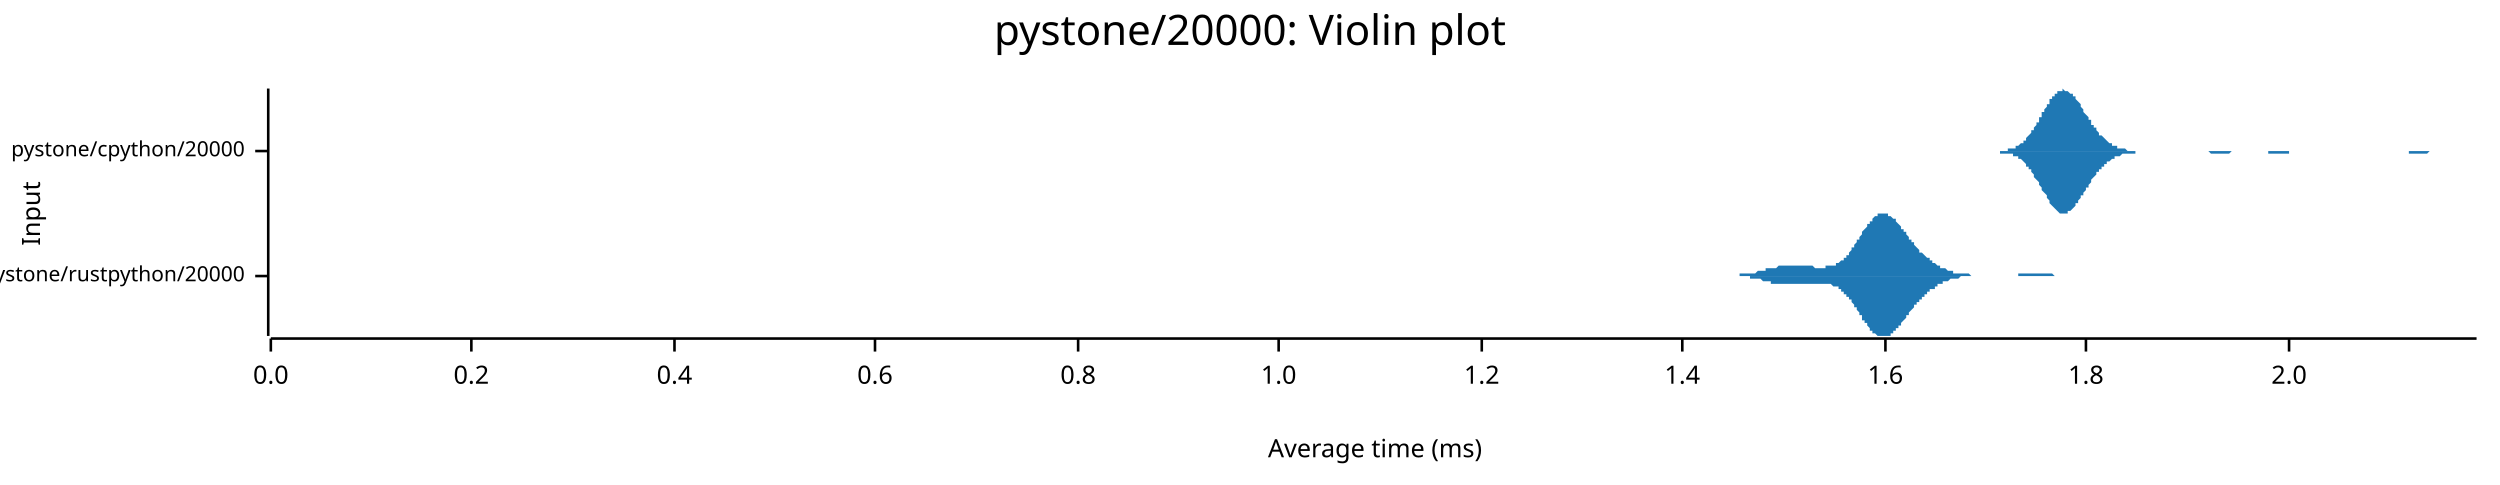
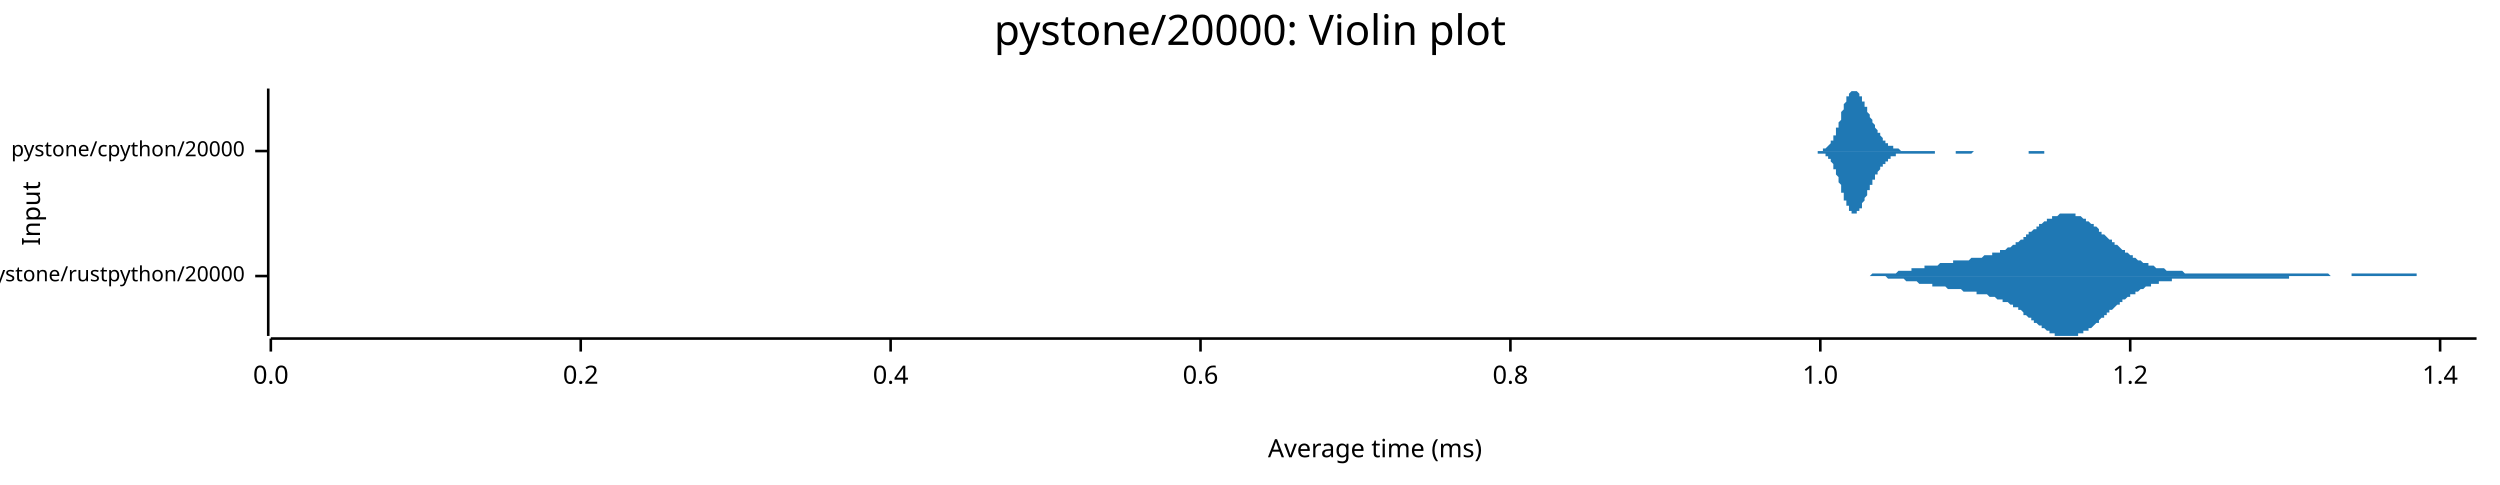
<svg xmlns="http://www.w3.org/2000/svg" width="960" height="186" viewBox="0 0 960 186">
  <text x="480" y="5" dy="0.76em" text-anchor="middle" font-family="sans-serif" font-size="16.129" opacity="1" fill="#000000">
pystone/20000: Violin plot
</text>
  <text x="8" y="82" dy="0.76em" text-anchor="middle" font-family="sans-serif" font-size="9.677" opacity="1" fill="#000000" transform="rotate(270, 8, 82)">
Input
</text>
  <text x="528" y="178" dy="-0.5ex" text-anchor="middle" font-family="sans-serif" font-size="9.677" opacity="1" fill="#000000">
Average time (ms)
</text>
  <polyline fill="none" opacity="1" stroke="#000000" stroke-width="1" points="103,34 103,129 " />
  <text x="94" y="106" dy="0.5ex" text-anchor="end" font-family="sans-serif" font-size="8.065" opacity="1" fill="#000000">
pystone/rustpython/20000
</text>
  <polyline fill="none" opacity="1" stroke="#000000" stroke-width="1" points="98,106 103,106 " />
  <text x="94" y="58" dy="0.5ex" text-anchor="end" font-family="sans-serif" font-size="8.065" opacity="1" fill="#000000">
pystone/cpython/20000
</text>
  <polyline fill="none" opacity="1" stroke="#000000" stroke-width="1" points="98,58 103,58 " />
  <polyline fill="none" opacity="1" stroke="#000000" stroke-width="1" points="104,130 951,130 " />
  <text x="104" y="140" dy="0.76em" text-anchor="middle" font-family="sans-serif" font-size="9.677" opacity="1" fill="#000000">
0.0
</text>
  <polyline fill="none" opacity="1" stroke="#000000" stroke-width="1" points="104,130 104,135 " />
-   <text x="181" y="140" dy="0.76em" text-anchor="middle" font-family="sans-serif" font-size="9.677" opacity="1" fill="#000000">
+   <text x="223" y="140" dy="0.76em" text-anchor="middle" font-family="sans-serif" font-size="9.677" opacity="1" fill="#000000">
0.2
</text>
-   <polyline fill="none" opacity="1" stroke="#000000" stroke-width="1" points="181,130 181,135 " />
-   <text x="259" y="140" dy="0.76em" text-anchor="middle" font-family="sans-serif" font-size="9.677" opacity="1" fill="#000000">
+   <polyline fill="none" opacity="1" stroke="#000000" stroke-width="1" points="223,130 223,135 " />
+   <text x="342" y="140" dy="0.76em" text-anchor="middle" font-family="sans-serif" font-size="9.677" opacity="1" fill="#000000">
0.4
</text>
-   <polyline fill="none" opacity="1" stroke="#000000" stroke-width="1" points="259,130 259,135 " />
-   <text x="336" y="140" dy="0.76em" text-anchor="middle" font-family="sans-serif" font-size="9.677" opacity="1" fill="#000000">
+   <polyline fill="none" opacity="1" stroke="#000000" stroke-width="1" points="342,130 342,135 " />
+   <text x="461" y="140" dy="0.76em" text-anchor="middle" font-family="sans-serif" font-size="9.677" opacity="1" fill="#000000">
0.6
</text>
-   <polyline fill="none" opacity="1" stroke="#000000" stroke-width="1" points="336,130 336,135 " />
-   <text x="414" y="140" dy="0.76em" text-anchor="middle" font-family="sans-serif" font-size="9.677" opacity="1" fill="#000000">
+   <polyline fill="none" opacity="1" stroke="#000000" stroke-width="1" points="461,130 461,135 " />
+   <text x="580" y="140" dy="0.76em" text-anchor="middle" font-family="sans-serif" font-size="9.677" opacity="1" fill="#000000">
0.8
</text>
-   <polyline fill="none" opacity="1" stroke="#000000" stroke-width="1" points="414,130 414,135 " />
-   <text x="491" y="140" dy="0.76em" text-anchor="middle" font-family="sans-serif" font-size="9.677" opacity="1" fill="#000000">
+   <polyline fill="none" opacity="1" stroke="#000000" stroke-width="1" points="580,130 580,135 " />
+   <text x="699" y="140" dy="0.76em" text-anchor="middle" font-family="sans-serif" font-size="9.677" opacity="1" fill="#000000">
1.0
</text>
-   <polyline fill="none" opacity="1" stroke="#000000" stroke-width="1" points="491,130 491,135 " />
-   <text x="569" y="140" dy="0.76em" text-anchor="middle" font-family="sans-serif" font-size="9.677" opacity="1" fill="#000000">
+   <polyline fill="none" opacity="1" stroke="#000000" stroke-width="1" points="699,130 699,135 " />
+   <text x="818" y="140" dy="0.76em" text-anchor="middle" font-family="sans-serif" font-size="9.677" opacity="1" fill="#000000">
1.2
</text>
-   <polyline fill="none" opacity="1" stroke="#000000" stroke-width="1" points="569,130 569,135 " />
-   <text x="646" y="140" dy="0.76em" text-anchor="middle" font-family="sans-serif" font-size="9.677" opacity="1" fill="#000000">
+   <polyline fill="none" opacity="1" stroke="#000000" stroke-width="1" points="818,130 818,135 " />
+   <text x="937" y="140" dy="0.76em" text-anchor="middle" font-family="sans-serif" font-size="9.677" opacity="1" fill="#000000">
1.4
</text>
-   <polyline fill="none" opacity="1" stroke="#000000" stroke-width="1" points="646,130 646,135 " />
-   <text x="724" y="140" dy="0.76em" text-anchor="middle" font-family="sans-serif" font-size="9.677" opacity="1" fill="#000000">
- 1.6
- </text>
-   <polyline fill="none" opacity="1" stroke="#000000" stroke-width="1" points="724,130 724,135 " />
-   <text x="801" y="140" dy="0.76em" text-anchor="middle" font-family="sans-serif" font-size="9.677" opacity="1" fill="#000000">
- 1.8
- </text>
-   <polyline fill="none" opacity="1" stroke="#000000" stroke-width="1" points="801,130 801,135 " />
-   <text x="879" y="140" dy="0.76em" text-anchor="middle" font-family="sans-serif" font-size="9.677" opacity="1" fill="#000000">
- 2.0
- </text>
-   <polyline fill="none" opacity="1" stroke="#000000" stroke-width="1" points="879,130 879,135 " />
-   <polygon opacity="1" fill="#1F78B4" points="661,106 661,106 662,106 662,106 662,106 663,106 663,106 663,106 663,106 664,106 664,106 664,106 665,106 665,106 665,106 665,106 666,106 666,106 666,106 667,106 667,106 667,106 667,106 668,106 668,106 668,106 668,105 669,105 669,105 669,105 670,105 670,105 670,105 670,105 671,105 671,105 671,105 672,105 672,105 672,105 672,105 673,105 673,105 673,105 674,105 674,105 674,105 674,105 675,104 675,104 675,104 676,104 676,104 676,104 676,104 677,104 677,104 677,104 678,104 678,104 678,104 678,103 679,103 679,103 679,103 679,103 680,103 680,103 680,103 681,103 681,103 681,103 681,103 682,103 682,103 682,103 683,102 683,102 683,102 683,102 684,102 684,102 684,102 685,102 685,102 685,102 685,102 686,102 686,102 686,102 687,102 687,102 687,102 687,102 688,102 688,102 688,102 688,102 689,102 689,102 689,102 690,102 690,102 690,102 690,102 691,102 691,102 691,102 692,102 692,102 692,102 692,102 693,102 693,102 693,102 694,102 694,102 694,102 694,102 695,102 695,102 695,102 696,102 696,102 696,102 696,102 697,103 697,103 697,103 697,103 698,103 698,103 698,103 699,103 699,103 699,103 699,103 700,103 700,103 700,103 701,103 701,103 701,103 701,102 702,102 702,102 702,102 703,102 703,102 703,102 703,102 704,102 704,102 704,102 705,102 705,102 705,101 705,101 706,101 706,101 706,101 706,101 707,100 707,100 707,100 708,100 708,99 708,99 708,99 709,99 709,98 709,98 710,98 710,97 710,97 710,97 711,96 711,96 711,95 712,95 712,95 712,94 712,94 713,93 713,93 713,92 714,92 714,92 714,91 714,91 715,90 715,90 715,89 715,89 716,88 716,88 716,88 717,87 717,87 717,86 717,86 718,86 718,85 718,85 719,85 719,84 719,84 719,84 720,83 720,83 720,83 721,83 721,83 721,83 721,82 722,82 722,82 722,82 723,82 723,82 723,82 723,82 724,82 724,82 724,82 724,82 725,82 725,83 725,83 726,83 726,83 726,83 726,83 727,84 727,84 727,84 728,84 728,85 728,85 728,85 729,86 729,86 729,86 730,87 730,87 730,87 730,88 731,88 731,89 731,89 732,89 732,90 732,90 732,90 733,91 733,91 733,92 733,92 734,92 734,93 734,93 735,93 735,94 735,94 735,94 736,95 736,95 736,95 737,96 737,96 737,96 737,97 738,97 738,97 738,97 739,98 739,98 739,98 739,98 740,99 740,99 740,99 741,99 741,100 741,100 741,100 742,100 742,101 742,101 743,101 743,101 743,101 743,101 744,102 744,102 744,102 744,102 745,102 745,102 745,103 746,103 746,103 746,103 746,103 747,103 747,103 747,103 748,104 748,104 748,104 748,104 749,104 749,104 749,104 750,104 750,104 750,104 750,105 751,105 751,105 751,105 752,105 752,105 752,105 752,105 753,105 753,105 753,105 753,105 754,105 754,105 754,105 755,105 755,105 755,105 755,105 756,105 756,105 756,105 757,106 757,106 757,106 757,106 758,106 758,106 758,106 759,106 759,106 759,106 759,106 760,106 760,106 760,106 761,106 761,106 761,106 761,106 762,106 762,106 762,106 762,106 763,106 763,106 763,106 764,106 764,106 764,106 764,106 765,106 765,106 765,106 766,106 766,106 766,106 766,106 767,106 767,106 767,106 768,106 768,106 768,106 768,106 769,106 769,106 769,106 770,106 770,106 770,106 770,106 771,106 771,106 771,106 771,106 772,106 772,106 772,106 773,106 773,106 773,106 773,106 774,106 774,106 774,106 775,106 775,106 775,106 775,105 776,105 776,105 776,105 777,105 777,105 777,105 777,105 778,105 778,105 778,105 779,105 779,105 779,105 779,105 780,105 780,105 780,105 780,105 781,105 781,105 781,105 782,105 782,105 782,105 782,105 783,105 783,105 783,105 784,105 784,105 784,105 784,105 785,105 785,105 785,105 786,105 786,105 786,105 786,105 787,105 787,105 787,105 788,105 788,105 788,105 788,105 789,106 789,106 789,106 789,106 790,106 790,106 790,106 791,106 791,106 791,106 791,106 792,106 792,106 792,106 793,106 793,106 793,106 793,106 794,106 794,106 794,106 795,106 795,106 795,106 795,106 796,106 796,106 796,106 797,106 797,106 797,106 797,106 798,106 798,106 798,106 798,106 799,106 799,106 799,106 800,106 800,106 800,106 800,106 801,106 801,106 801,106 802,106 802,106 661,106 " />
-   <polygon opacity="1" fill="#1F78B4" points="661,106 661,106 662,106 662,106 662,106 663,106 663,106 663,106 663,106 664,106 664,106 664,106 665,106 665,106 665,106 665,106 666,106 666,106 666,106 667,106 667,106 667,106 667,106 668,106 668,106 668,106 668,106 669,106 669,106 669,106 670,106 670,106 670,106 670,106 671,106 671,106 671,106 672,106 672,106 672,106 672,107 673,107 673,107 673,107 674,107 674,107 674,107 674,107 675,107 675,107 675,107 676,107 676,107 676,107 676,107 677,108 677,108 677,108 678,108 678,108 678,108 678,108 679,108 679,108 679,108 679,108 680,108 680,108 680,109 681,109 681,109 681,109 681,109 682,109 682,109 682,109 683,109 683,109 683,109 683,109 684,109 684,109 684,109 685,109 685,109 685,109 685,109 686,109 686,109 686,109 687,109 687,109 687,109 687,109 688,109 688,109 688,109 688,109 689,109 689,109 689,109 690,109 690,109 690,109 690,109 691,109 691,109 691,109 692,109 692,109 692,109 692,109 693,109 693,109 693,109 694,109 694,109 694,109 694,109 695,109 695,109 695,109 696,109 696,109 696,109 696,109 697,109 697,109 697,109 697,109 698,109 698,109 698,109 699,109 699,109 699,109 699,109 700,109 700,109 700,109 701,109 701,109 701,109 701,109 702,109 702,109 702,109 703,109 703,109 703,109 703,109 704,110 704,110 704,110 705,110 705,110 705,110 705,110 706,110 706,111 706,111 706,111 707,111 707,111 707,112 708,112 708,112 708,112 708,113 709,113 709,113 709,114 710,114 710,114 710,115 710,115 711,115 711,116 711,116 712,117 712,117 712,117 712,118 713,118 713,119 713,119 714,120 714,120 714,120 714,121 715,121 715,122 715,122 715,123 716,123 716,123 716,124 717,124 717,125 717,125 717,125 718,126 718,126 718,127 719,127 719,127 719,127 719,128 720,128 720,128 720,128 721,129 721,129 721,129 721,129 722,129 722,129 722,129 723,129 723,129 723,129 723,129 724,129 724,129 724,129 724,129 725,129 725,129 725,129 726,129 726,128 726,128 726,128 727,128 727,128 727,127 728,127 728,127 728,126 728,126 729,126 729,125 729,125 730,125 730,124 730,124 730,124 731,123 731,123 731,123 732,122 732,122 732,121 732,121 733,121 733,120 733,120 733,120 734,119 734,119 734,119 735,118 735,118 735,117 735,117 736,117 736,117 736,116 737,116 737,116 737,115 737,115 738,115 738,114 738,114 739,114 739,114 739,113 739,113 740,113 740,113 740,112 741,112 741,112 741,112 741,111 742,111 742,111 742,111 743,111 743,110 743,110 743,110 744,110 744,110 744,110 744,109 745,109 745,109 745,109 746,109 746,109 746,109 746,108 747,108 747,108 747,108 748,108 748,108 748,108 748,108 749,107 749,107 749,107 750,107 750,107 750,107 750,107 751,107 751,107 751,107 752,107 752,107 752,107 752,107 753,106 753,106 753,106 753,106 754,106 754,106 754,106 755,106 755,106 755,106 755,106 756,106 756,106 756,106 757,106 757,106 757,106 757,106 758,106 758,106 758,106 759,106 759,106 759,106 759,106 760,106 760,106 760,106 761,106 761,106 761,106 761,106 762,106 762,106 762,106 762,106 763,106 763,106 763,106 764,106 764,106 764,106 764,106 765,106 765,106 765,106 766,106 766,106 766,106 766,106 767,106 767,106 767,106 768,106 768,106 768,106 768,106 769,106 769,106 769,106 770,106 770,106 770,106 770,106 771,106 771,106 771,106 771,106 772,106 772,106 772,106 773,106 773,106 773,106 773,106 774,106 774,106 774,106 775,106 775,106 775,106 775,106 776,106 776,106 776,106 777,106 777,106 777,106 777,106 778,106 778,106 778,106 779,106 779,106 779,106 779,106 780,106 780,106 780,106 780,106 781,106 781,106 781,106 782,106 782,106 782,106 782,106 783,106 783,106 783,106 784,106 784,106 784,106 784,106 785,106 785,106 785,106 786,106 786,106 786,106 786,106 787,106 787,106 787,106 788,106 788,106 788,106 788,106 789,106 789,106 789,106 789,106 790,106 790,106 790,106 791,106 791,106 791,106 791,106 792,106 792,106 792,106 793,106 793,106 793,106 793,106 794,106 794,106 794,106 795,106 795,106 795,106 795,106 796,106 796,106 796,106 797,106 797,106 797,106 797,106 798,106 798,106 798,106 798,106 799,106 799,106 799,106 800,106 800,106 800,106 800,106 801,106 801,106 801,106 802,106 802,106 661,106 " />
-   <polygon opacity="1" fill="#1F78B4" points="764,58 764,58 765,58 765,58 765,58 766,58 766,58 766,58 767,58 767,58 768,58 768,58 768,58 769,58 769,58 769,58 770,58 770,58 771,58 771,58 771,57 772,57 772,57 772,57 773,57 773,57 774,57 774,57 774,56 775,56 775,56 775,56 776,55 776,55 777,55 777,54 777,54 778,54 778,53 778,53 779,52 779,52 780,51 780,51 780,50 781,50 781,49 781,49 782,48 782,47 783,47 783,46 783,45 784,45 784,44 784,43 785,43 785,42 786,41 786,41 786,40 787,40 787,39 787,38 788,38 788,37 789,37 789,36 789,36 790,36 790,35 790,35 791,35 791,35 792,35 792,35 792,34 793,35 793,35 793,35 794,35 794,35 794,35 795,36 795,36 796,36 796,37 796,37 797,37 797,38 797,38 798,39 798,39 799,40 799,41 799,41 800,42 800,42 800,43 801,44 801,44 802,45 802,45 802,46 803,46 803,47 803,48 804,48 804,49 805,49 805,50 805,50 806,51 806,51 806,52 807,52 807,52 808,53 808,53 808,53 809,54 809,54 809,54 810,55 810,55 811,55 811,55 811,56 812,56 812,56 812,56 813,56 813,57 814,57 814,57 814,57 815,57 815,57 815,57 816,57 816,57 817,58 817,58 817,58 818,58 818,58 818,58 819,58 819,58 820,58 820,58 820,58 821,58 821,58 821,58 822,58 822,58 823,58 823,58 823,58 824,58 824,58 824,58 825,58 825,58 826,58 826,58 826,58 827,58 827,58 827,58 828,58 828,58 829,58 829,58 829,58 830,58 830,58 830,58 831,58 831,58 832,58 832,58 832,58 833,58 833,58 833,58 834,58 834,58 835,58 835,58 835,58 836,58 836,58 836,58 837,58 837,58 838,58 838,58 838,58 839,58 839,58 839,58 840,58 840,58 841,58 841,58 841,58 842,58 842,58 842,58 843,58 843,58 844,58 844,58 844,58 845,58 845,58 845,58 846,58 846,58 846,58 847,58 847,58 848,58 848,58 848,58 849,58 849,58 849,58 850,58 850,58 851,58 851,58 851,58 852,58 852,58 852,58 853,58 853,58 854,58 854,58 854,58 855,58 855,58 855,58 856,58 856,58 857,58 857,58 857,58 858,58 858,58 858,58 859,58 859,58 860,58 860,58 860,58 861,58 861,58 861,58 862,58 862,58 863,58 863,58 863,58 864,58 864,58 864,58 865,58 865,58 866,58 866,58 866,58 867,58 867,58 867,58 868,58 868,58 869,58 869,58 869,58 870,58 870,58 870,58 871,58 871,58 872,58 872,58 872,58 873,58 873,58 873,58 874,58 874,58 875,58 875,58 875,58 876,58 876,58 876,58 877,58 877,58 878,58 878,58 878,58 879,58 879,58 879,58 880,58 880,58 881,58 881,58 881,58 882,58 882,58 882,58 883,58 883,58 884,58 884,58 884,58 885,58 885,58 885,58 886,58 886,58 887,58 887,58 887,58 888,58 888,58 888,58 889,58 889,58 890,58 890,58 890,58 891,58 891,58 891,58 892,58 892,58 893,58 893,58 893,58 894,58 894,58 894,58 895,58 895,58 896,58 896,58 896,58 897,58 897,58 897,58 898,58 898,58 898,58 899,58 899,58 900,58 900,58 900,58 901,58 901,58 901,58 902,58 902,58 903,58 903,58 903,58 904,58 904,58 904,58 905,58 905,58 906,58 906,58 906,58 907,58 907,58 907,58 908,58 908,58 909,58 909,58 909,58 910,58 910,58 910,58 911,58 911,58 912,58 912,58 912,58 913,58 913,58 913,58 914,58 914,58 915,58 915,58 915,58 916,58 916,58 916,58 917,58 917,58 918,58 918,58 918,58 919,58 919,58 919,58 920,58 920,58 921,58 921,58 921,58 922,58 922,58 922,58 923,58 923,58 924,58 924,58 924,58 925,58 925,58 925,58 926,58 926,58 927,58 927,58 927,58 928,58 928,58 928,58 929,58 929,58 930,58 930,58 930,58 931,58 931,58 931,58 932,58 932,58 933,58 933,58 933,58 934,58 934,58 934,58 935,58 935,58 936,58 936,58 936,58 937,58 937,58 937,58 938,58 938,58 939,58 939,58 939,58 940,58 940,58 940,58 941,58 941,58 942,58 942,58 942,58 943,58 943,58 943,58 944,58 944,58 945,58 945,58 945,58 946,58 946,58 946,58 947,58 947,58 948,58 948,58 948,58 949,58 949,58 949,58 950,58 950,58 951,58 951,58 764,58 " />
-   <polygon opacity="1" fill="#1F78B4" points="764,58 764,58 765,58 765,58 765,58 766,58 766,58 766,58 767,58 767,58 768,58 768,58 768,59 769,59 769,59 769,59 770,59 770,59 771,59 771,59 771,59 772,59 772,59 772,59 773,59 773,60 774,60 774,60 774,60 775,60 775,61 775,61 776,61 776,61 777,62 777,62 777,62 778,63 778,63 778,64 779,64 779,65 780,65 780,66 780,66 781,67 781,67 781,68 782,69 782,69 783,70 783,70 783,71 784,72 784,72 784,73 785,74 785,74 786,75 786,76 786,76 787,77 787,78 787,78 788,79 788,79 789,80 789,80 789,80 790,81 790,81 790,81 791,82 791,82 792,82 792,82 792,82 793,82 793,82 793,82 794,82 794,81 794,81 795,81 795,81 796,80 796,80 796,80 797,79 797,79 797,78 798,78 798,77 799,76 799,76 799,75 800,75 800,74 800,74 801,73 801,72 802,72 802,71 802,71 803,70 803,69 803,69 804,68 804,68 805,67 805,67 805,66 806,66 806,65 806,65 807,65 807,64 808,64 808,63 808,63 809,63 809,62 809,62 810,62 810,62 811,61 811,61 811,61 812,61 812,60 812,60 813,60 813,60 814,60 814,60 814,60 815,59 815,59 815,59 816,59 816,59 817,59 817,59 817,59 818,59 818,59 818,59 819,59 819,59 820,59 820,59 820,58 821,58 821,58 821,58 822,58 822,58 823,58 823,58 823,58 824,58 824,58 824,58 825,58 825,58 826,58 826,58 826,58 827,58 827,58 827,58 828,58 828,58 829,58 829,58 829,58 830,58 830,58 830,58 831,58 831,58 832,58 832,58 832,58 833,58 833,58 833,58 834,58 834,58 835,58 835,58 835,58 836,58 836,58 836,58 837,58 837,58 838,58 838,58 838,58 839,58 839,58 839,58 840,58 840,58 841,58 841,58 841,58 842,58 842,58 842,58 843,58 843,58 844,58 844,58 844,58 845,58 845,58 845,58 846,58 846,58 846,58 847,58 847,58 848,58 848,58 848,58 849,59 849,59 849,59 850,59 850,59 851,59 851,59 851,59 852,59 852,59 852,59 853,59 853,59 854,59 854,59 854,59 855,59 855,59 855,59 856,59 856,59 857,58 857,58 857,58 858,58 858,58 858,58 859,58 859,58 860,58 860,58 860,58 861,58 861,58 861,58 862,58 862,58 863,58 863,58 863,58 864,58 864,58 864,58 865,58 865,58 866,58 866,58 866,58 867,58 867,58 867,58 868,58 868,58 869,58 869,58 869,58 870,58 870,58 870,58 871,58 871,59 872,59 872,59 872,59 873,59 873,59 873,59 874,59 874,59 875,59 875,59 875,59 876,59 876,59 876,59 877,59 877,59 878,59 878,59 878,59 879,59 879,58 879,58 880,58 880,58 881,58 881,58 881,58 882,58 882,58 882,58 883,58 883,58 884,58 884,58 884,58 885,58 885,58 885,58 886,58 886,58 887,58 887,58 887,58 888,58 888,58 888,58 889,58 889,58 890,58 890,58 890,58 891,58 891,58 891,58 892,58 892,58 893,58 893,58 893,58 894,58 894,58 894,58 895,58 895,58 896,58 896,58 896,58 897,58 897,58 897,58 898,58 898,58 898,58 899,58 899,58 900,58 900,58 900,58 901,58 901,58 901,58 902,58 902,58 903,58 903,58 903,58 904,58 904,58 904,58 905,58 905,58 906,58 906,58 906,58 907,58 907,58 907,58 908,58 908,58 909,58 909,58 909,58 910,58 910,58 910,58 911,58 911,58 912,58 912,58 912,58 913,58 913,58 913,58 914,58 914,58 915,58 915,58 915,58 916,58 916,58 916,58 917,58 917,58 918,58 918,58 918,58 919,58 919,58 919,58 920,58 920,58 921,58 921,58 921,58 922,58 922,58 922,58 923,58 923,58 924,58 924,58 924,58 925,58 925,59 925,59 926,59 926,59 927,59 927,59 927,59 928,59 928,59 928,59 929,59 929,59 930,59 930,59 930,59 931,59 931,59 931,59 932,59 932,59 933,58 933,58 933,58 934,58 934,58 934,58 935,58 935,58 936,58 936,58 936,58 937,58 937,58 937,58 938,58 938,58 939,58 939,58 939,58 940,58 940,58 940,58 941,58 941,58 942,58 942,58 942,58 943,58 943,58 943,58 944,58 944,58 945,58 945,58 945,58 946,58 946,58 946,58 947,58 947,58 948,58 948,58 948,58 949,58 949,58 949,58 950,58 950,58 951,58 951,58 764,58 " />
+   <polyline fill="none" opacity="1" stroke="#000000" stroke-width="1" points="937,130 937,135 " />
+   <polygon opacity="1" fill="#1F78B4" points="705,106 706,106 706,106 707,106 707,106 708,106 708,106 709,106 709,106 710,106 710,106 711,106 711,106 712,106 712,106 713,106 713,106 714,106 714,106 715,106 715,106 716,106 716,106 717,106 717,106 718,106 718,106 719,105 719,105 719,105 720,105 720,105 721,105 721,105 722,105 722,105 723,105 723,105 724,105 724,105 725,105 725,105 726,105 726,105 727,105 727,105 728,105 728,105 729,104 729,104 730,104 730,104 731,104 731,104 732,104 732,104 733,104 733,104 734,104 734,103 735,103 735,103 736,103 736,103 737,103 737,103 738,103 738,103 739,103 739,102 740,102 740,102 741,102 741,102 742,102 742,102 743,102 743,102 744,102 744,102 745,101 745,101 746,101 746,101 747,101 747,101 748,101 748,101 748,101 749,101 749,101 750,101 750,100 751,100 751,100 752,100 752,100 753,100 753,100 754,100 754,100 755,100 755,100 756,100 756,100 757,99 757,99 758,99 758,99 759,99 759,99 760,99 760,99 761,99 761,99 762,98 762,98 763,98 763,98 764,98 764,98 765,98 765,97 766,97 766,97 767,97 767,97 768,97 768,96 769,96 769,96 770,96 770,96 771,95 771,95 772,95 772,95 773,94 773,94 774,94 774,93 775,93 775,93 776,92 776,92 777,92 777,91 777,91 778,91 778,90 779,90 779,89 780,89 780,89 781,88 781,88 782,88 782,87 783,87 783,86 784,86 784,86 785,85 785,85 786,85 786,84 787,84 787,84 788,84 788,83 789,83 789,83 790,83 790,83 791,82 791,82 792,82 792,82 793,82 793,82 794,82 794,82 795,82 795,82 796,82 796,82 797,82 797,83 798,83 798,83 799,83 799,83 800,84 800,84 801,84 801,85 802,85 802,85 803,86 803,86 804,86 804,87 805,87 805,87 806,88 806,88 806,89 807,89 807,90 808,90 808,90 809,91 809,91 810,92 810,92 811,92 811,93 812,93 812,94 813,94 813,94 814,95 814,95 815,96 815,96 816,96 816,97 817,97 817,97 818,98 818,98 819,98 819,99 820,99 820,99 821,100 821,100 822,100 822,100 823,101 823,101 824,101 824,101 825,101 825,102 826,102 826,102 827,102 827,102 828,103 828,103 829,103 829,103 830,103 830,103 831,103 831,103 832,104 832,104 833,104 833,104 834,104 834,104 835,104 835,104 835,104 836,104 836,104 837,104 837,104 838,104 838,104 839,105 839,105 840,105 840,105 841,105 841,105 842,105 842,105 843,105 843,105 844,105 844,105 845,105 845,105 846,105 846,105 847,105 847,105 848,105 848,105 849,105 849,105 850,105 850,105 851,105 851,105 852,105 852,105 853,105 853,105 854,105 854,105 855,105 855,105 856,105 856,105 857,105 857,105 858,105 858,105 859,105 859,105 860,105 860,105 861,105 861,105 862,105 862,105 863,105 863,105 864,105 864,105 864,105 865,105 865,105 866,105 866,105 867,105 867,105 868,105 868,105 869,105 869,105 870,105 870,105 871,105 871,105 872,105 872,105 873,105 873,105 874,105 874,105 875,105 875,105 876,105 876,105 877,105 877,105 878,105 878,105 879,105 879,105 880,105 880,105 881,105 881,105 882,105 882,105 883,105 883,105 884,105 884,105 885,105 885,105 886,105 886,105 887,105 887,105 888,105 888,105 889,105 889,105 890,105 890,105 891,105 891,105 892,105 892,105 893,105 893,105 893,105 894,105 894,105 895,106 895,106 896,106 896,106 897,106 897,106 898,106 898,106 899,106 899,106 900,106 900,106 901,106 901,106 902,106 902,106 903,106 903,105 904,105 904,105 905,105 905,105 906,105 906,105 907,105 907,105 908,105 908,105 909,105 909,105 910,105 910,105 911,105 911,105 912,105 912,105 913,105 913,105 914,105 914,105 915,105 915,105 916,105 916,105 917,105 917,105 918,105 918,105 919,105 919,105 920,105 920,105 921,105 921,105 922,105 922,105 922,105 923,105 923,105 924,105 924,105 925,105 925,105 926,105 926,105 927,105 927,105 928,105 928,106 929,106 929,106 930,106 930,106 931,106 931,106 932,106 932,106 933,106 933,106 934,106 934,106 935,106 935,106 936,106 936,106 937,106 937,106 938,106 938,106 939,106 939,106 940,106 940,106 941,106 941,106 942,106 942,106 943,106 943,106 944,106 944,106 945,106 945,106 946,106 946,106 947,106 947,106 948,106 948,106 949,106 949,106 950,106 950,106 951,106 951,106 705,106 " />
+   <polygon opacity="1" fill="#1F78B4" points="705,106 706,106 706,106 707,106 707,106 708,106 708,106 709,106 709,106 710,106 710,106 711,106 711,106 712,106 712,106 713,106 713,106 714,106 714,106 715,106 715,106 716,106 716,106 717,106 717,106 718,106 718,106 719,106 719,106 719,106 720,106 720,106 721,106 721,106 722,106 722,106 723,106 723,106 724,106 724,106 725,107 725,107 726,107 726,107 727,107 727,107 728,107 728,107 729,107 729,107 730,107 730,107 731,107 731,107 732,108 732,108 733,108 733,108 734,108 734,108 735,108 735,108 736,108 736,108 737,109 737,109 738,109 738,109 739,109 739,109 740,109 740,109 741,109 741,109 742,109 742,110 743,110 743,110 744,110 744,110 745,110 745,110 746,110 746,110 747,110 747,110 748,111 748,111 748,111 749,111 749,111 750,111 750,111 751,111 751,111 752,111 752,111 753,111 753,111 754,112 754,112 755,112 755,112 756,112 756,112 757,112 757,112 758,112 758,112 759,112 759,113 760,113 760,113 761,113 761,113 762,113 762,113 763,113 763,113 764,114 764,114 765,114 765,114 766,114 766,114 767,115 767,115 768,115 768,115 769,115 769,116 770,116 770,116 771,116 771,116 772,117 772,117 773,117 773,118 774,118 774,118 775,118 775,119 776,119 776,119 777,120 777,120 777,121 778,121 778,121 779,122 779,122 780,122 780,123 781,123 781,124 782,124 782,124 783,125 783,125 784,125 784,126 785,126 785,126 786,127 786,127 787,127 787,128 788,128 788,128 789,128 789,129 790,129 790,129 791,129 791,129 792,129 792,129 793,129 793,129 794,129 794,129 795,129 795,129 796,129 796,129 797,129 797,129 798,129 798,128 799,128 799,128 800,128 800,127 801,127 801,127 802,127 802,126 803,126 803,126 804,125 804,125 805,124 805,124 806,124 806,123 806,123 807,122 807,122 808,122 808,121 809,121 809,120 810,120 810,119 811,119 811,119 812,118 812,118 813,117 813,117 814,117 814,116 815,116 815,115 816,115 816,115 817,114 817,114 818,114 818,113 819,113 819,113 820,113 820,112 821,112 821,112 822,111 822,111 823,111 823,111 824,110 824,110 825,110 825,110 826,110 826,109 827,109 827,109 828,109 828,109 829,109 829,108 830,108 830,108 831,108 831,108 832,108 832,108 833,108 833,108 834,108 834,107 835,107 835,107 835,107 836,107 836,107 837,107 837,107 838,107 838,107 839,107 839,107 840,107 840,107 841,107 841,107 842,107 842,107 843,107 843,107 844,107 844,107 845,107 845,107 846,107 846,107 847,107 847,107 848,107 848,107 849,107 849,107 850,107 850,107 851,107 851,107 852,107 852,107 853,107 853,107 854,107 854,107 855,107 855,107 856,107 856,107 857,107 857,107 858,107 858,107 859,107 859,107 860,107 860,107 861,107 861,107 862,107 862,107 863,107 863,107 864,107 864,107 864,107 865,107 865,107 866,107 866,107 867,107 867,107 868,107 868,107 869,107 869,107 870,107 870,107 871,107 871,107 872,107 872,107 873,107 873,107 874,107 874,107 875,107 875,107 876,107 876,107 877,107 877,107 878,107 878,107 879,107 879,106 880,106 880,106 881,106 881,106 882,106 882,106 883,106 883,106 884,106 884,106 885,106 885,106 886,106 886,106 887,106 887,106 888,106 888,106 889,106 889,106 890,106 890,106 891,106 891,106 892,106 892,106 893,106 893,106 893,106 894,106 894,106 895,106 895,106 896,106 896,106 897,106 897,106 898,106 898,106 899,106 899,106 900,106 900,106 901,106 901,106 902,106 902,106 903,106 903,106 904,106 904,106 905,106 905,106 906,106 906,106 907,106 907,106 908,106 908,106 909,106 909,106 910,106 910,106 911,106 911,106 912,106 912,106 913,106 913,106 914,106 914,106 915,106 915,106 916,106 916,106 917,106 917,106 918,106 918,106 919,106 919,106 920,106 920,106 921,106 921,106 922,106 922,106 922,106 923,106 923,106 924,106 924,106 925,106 925,106 926,106 926,106 927,106 927,106 928,106 928,106 929,106 929,106 930,106 930,106 931,106 931,106 932,106 932,106 933,106 933,106 934,106 934,106 935,106 935,106 936,106 936,106 937,106 937,106 938,106 938,106 939,106 939,106 940,106 940,106 941,106 941,106 942,106 942,106 943,106 943,106 944,106 944,106 945,106 945,106 946,106 946,106 947,106 947,106 948,106 948,106 949,106 949,106 950,106 950,106 951,106 951,106 705,106 " />
+   <polygon opacity="1" fill="#1F78B4" points="696,58 697,58 697,58 697,58 697,58 697,58 698,58 698,58 698,58 698,58 698,58 698,58 699,58 699,58 699,58 699,58 699,58 700,58 700,58 700,58 700,57 700,57 701,57 701,57 701,57 701,57 701,57 702,56 702,56 702,56 702,56 702,56 703,55 703,55 703,55 703,54 703,54 704,54 704,53 704,53 704,52 704,52 705,52 705,51 705,51 705,50 705,49 706,49 706,48 706,48 706,47 706,47 707,46 707,45 707,45 707,44 707,43 707,43 708,42 708,42 708,41 708,40 708,40 709,39 709,39 709,38 709,38 709,37 710,37 710,37 710,36 710,36 710,36 711,35 711,35 711,35 711,35 711,35 712,35 712,35 712,34 712,35 712,35 713,35 713,35 713,35 713,35 713,35 714,36 714,36 714,36 714,36 714,37 715,37 715,37 715,38 715,38 715,38 715,39 716,39 716,40 716,40 716,41 716,41 717,41 717,42 717,42 717,43 717,43 718,44 718,44 718,44 718,45 718,45 719,46 719,46 719,47 719,47 719,47 720,48 720,48 720,48 720,49 720,49 721,50 721,50 721,50 721,51 721,51 722,51 722,51 722,52 722,52 722,52 723,53 723,53 723,53 723,53 723,54 724,54 724,54 724,54 724,54 724,55 724,55 725,55 725,55 725,55 725,55 725,56 726,56 726,56 726,56 726,56 726,56 727,56 727,57 727,57 727,57 727,57 728,57 728,57 728,57 728,57 728,57 729,57 729,57 729,57 729,57 729,57 730,58 730,58 730,58 730,58 730,58 731,58 731,58 731,58 731,58 731,58 732,58 732,58 732,58 732,58 732,58 733,58 733,58 733,58 733,58 733,58 733,58 734,58 734,58 734,58 734,58 734,58 735,58 735,58 735,58 735,58 735,58 736,58 736,58 736,58 736,58 736,58 737,58 737,58 737,58 737,58 737,58 738,58 738,58 738,58 738,58 738,58 739,58 739,58 739,58 739,58 739,58 740,58 740,58 740,58 740,58 740,58 741,58 741,58 741,58 741,58 741,58 742,58 742,58 742,58 742,58 742,58 742,58 743,58 743,58 743,58 743,58 743,58 744,58 744,58 744,58 744,58 744,58 745,58 745,58 745,58 745,58 745,58 746,58 746,58 746,58 746,58 746,58 747,58 747,58 747,58 747,58 747,58 748,58 748,58 748,58 748,58 748,58 749,58 749,58 749,58 749,58 749,58 750,58 750,58 750,58 750,58 750,58 750,58 751,58 751,58 751,58 751,58 751,58 752,58 752,58 752,58 752,58 752,58 753,58 753,58 753,58 753,58 753,58 754,58 754,58 754,58 754,58 754,58 755,58 755,58 755,58 755,58 755,58 756,58 756,58 756,58 756,58 756,58 757,58 757,58 757,58 757,58 757,58 758,58 758,58 758,58 758,58 758,58 759,58 759,58 759,58 759,58 759,58 759,58 760,58 760,58 760,58 760,58 760,58 761,58 761,58 761,58 761,58 761,58 762,58 762,58 762,58 762,58 762,58 763,58 763,58 763,58 763,58 763,58 764,58 764,58 764,58 764,58 764,58 765,58 765,58 765,58 765,58 765,58 766,58 766,58 766,58 766,58 766,58 767,58 767,58 767,58 767,58 767,58 768,58 768,58 768,58 768,58 768,58 768,58 769,58 769,58 769,58 769,58 769,58 770,58 770,58 770,58 770,58 770,58 771,58 771,58 771,58 771,58 771,58 772,58 772,58 772,58 772,58 772,58 773,58 773,58 773,58 773,58 773,58 774,58 774,58 774,58 774,58 774,58 775,58 775,58 775,58 775,58 775,58 776,58 776,58 776,58 776,58 776,58 777,58 777,58 777,58 777,58 777,58 777,58 778,58 778,58 778,58 778,58 778,58 779,58 779,58 779,58 779,58 779,58 780,58 780,58 780,58 780,58 780,58 781,58 781,58 781,58 781,58 781,58 782,58 782,58 782,58 782,58 782,58 783,58 783,58 783,58 783,58 783,58 784,58 784,58 784,58 784,58 784,58 785,58 785,58 785,58 785,58 785,58 785,58 786,58 786,58 786,58 786,58 786,58 787,58 787,58 787,58 787,58 787,58 788,58 788,58 788,58 788,58 788,58 789,58 789,58 789,58 789,58 789,58 790,58 790,58 790,58 790,58 790,58 791,58 791,58 791,58 791,58 791,58 792,58 792,58 792,58 792,58 792,58 793,58 793,58 793,58 793,58 793,58 794,58 794,58 794,58 794,58 696,58 " />
+   <polygon opacity="1" fill="#1F78B4" points="696,58 697,58 697,58 697,58 697,58 697,58 698,58 698,58 698,58 698,58 698,58 698,59 699,59 699,59 699,59 699,59 699,59 700,59 700,59 700,59 700,59 700,59 701,59 701,59 701,60 701,60 701,60 702,60 702,60 702,60 702,61 702,61 703,61 703,62 703,62 703,62 703,62 704,63 704,63 704,64 704,64 704,65 705,65 705,65 705,66 705,66 705,67 706,68 706,68 706,69 706,69 706,70 707,71 707,71 707,72 707,72 707,73 707,74 708,74 708,75 708,75 708,76 708,77 709,77 709,78 709,78 709,79 709,79 710,79 710,80 710,80 710,81 710,81 711,81 711,81 711,82 711,82 711,82 712,82 712,82 712,82 712,82 712,82 713,82 713,82 713,82 713,81 713,81 714,81 714,81 714,80 714,80 714,80 715,80 715,79 715,79 715,78 715,78 715,78 716,77 716,77 716,76 716,76 716,76 717,75 717,75 717,74 717,74 717,73 718,73 718,72 718,72 718,72 718,71 719,71 719,70 719,70 719,70 719,69 720,69 720,68 720,68 720,68 720,67 721,67 721,67 721,66 721,66 721,66 722,65 722,65 722,65 722,64 722,64 723,64 723,64 723,63 723,63 723,63 724,63 724,63 724,62 724,62 724,62 724,62 725,62 725,61 725,61 725,61 725,61 726,61 726,61 726,60 726,60 726,60 727,60 727,60 727,60 727,60 727,60 728,60 728,59 728,59 728,59 728,59 729,59 729,59 729,59 729,59 729,59 730,59 730,59 730,59 730,59 730,59 731,59 731,59 731,59 731,59 731,59 732,59 732,59 732,59 732,59 732,59 733,59 733,59 733,59 733,59 733,59 733,59 734,59 734,59 734,59 734,59 734,59 735,59 735,59 735,59 735,59 735,59 736,59 736,59 736,59 736,59 736,59 737,59 737,59 737,59 737,59 737,59 738,59 738,59 738,59 738,59 738,59 739,59 739,59 739,59 739,59 739,59 740,59 740,59 740,59 740,59 740,59 741,59 741,59 741,59 741,59 741,59 742,59 742,59 742,59 742,59 742,59 742,59 743,59 743,59 743,58 743,58 743,58 744,58 744,58 744,58 744,58 744,58 745,58 745,58 745,58 745,58 745,58 746,58 746,58 746,58 746,58 746,58 747,58 747,58 747,58 747,58 747,58 748,58 748,58 748,58 748,58 748,58 749,58 749,58 749,58 749,58 749,58 750,58 750,58 750,58 750,58 750,58 750,58 751,58 751,58 751,58 751,58 751,59 752,59 752,59 752,59 752,59 752,59 753,59 753,59 753,59 753,59 753,59 754,59 754,59 754,59 754,59 754,59 755,59 755,59 755,59 755,59 755,59 756,59 756,59 756,59 756,59 756,59 757,59 757,59 757,59 757,59 757,59 758,58 758,58 758,58 758,58 758,58 759,58 759,58 759,58 759,58 759,58 759,58 760,58 760,58 760,58 760,58 760,58 761,58 761,58 761,58 761,58 761,58 762,58 762,58 762,58 762,58 762,58 763,58 763,58 763,58 763,58 763,58 764,58 764,58 764,58 764,58 764,58 765,58 765,58 765,58 765,58 765,58 766,58 766,58 766,58 766,58 766,58 767,58 767,58 767,58 767,58 767,58 768,58 768,58 768,58 768,58 768,58 768,58 769,58 769,58 769,58 769,58 769,58 770,58 770,58 770,58 770,58 770,58 771,58 771,58 771,58 771,58 771,58 772,58 772,58 772,58 772,58 772,58 773,58 773,58 773,58 773,58 773,58 774,58 774,58 774,58 774,58 774,58 775,58 775,58 775,58 775,58 775,58 776,58 776,58 776,58 776,58 776,58 777,58 777,58 777,58 777,58 777,58 777,58 778,58 778,58 778,58 778,58 778,58 779,58 779,58 779,59 779,59 779,59 780,59 780,59 780,59 780,59 780,59 781,59 781,59 781,59 781,59 781,59 782,59 782,59 782,59 782,59 782,59 783,59 783,59 783,59 783,59 783,59 784,59 784,59 784,59 784,59 784,59 785,59 785,59 785,59 785,58 785,58 785,58 786,58 786,58 786,58 786,58 786,58 787,58 787,58 787,58 787,58 787,58 788,58 788,58 788,58 788,58 788,58 789,58 789,58 789,58 789,58 789,58 790,58 790,58 790,58 790,58 790,58 791,58 791,58 791,58 791,58 791,58 792,58 792,58 792,58 792,58 792,58 793,58 793,58 793,58 793,58 793,58 794,58 794,58 794,58 794,58 696,58 " />
</svg>
